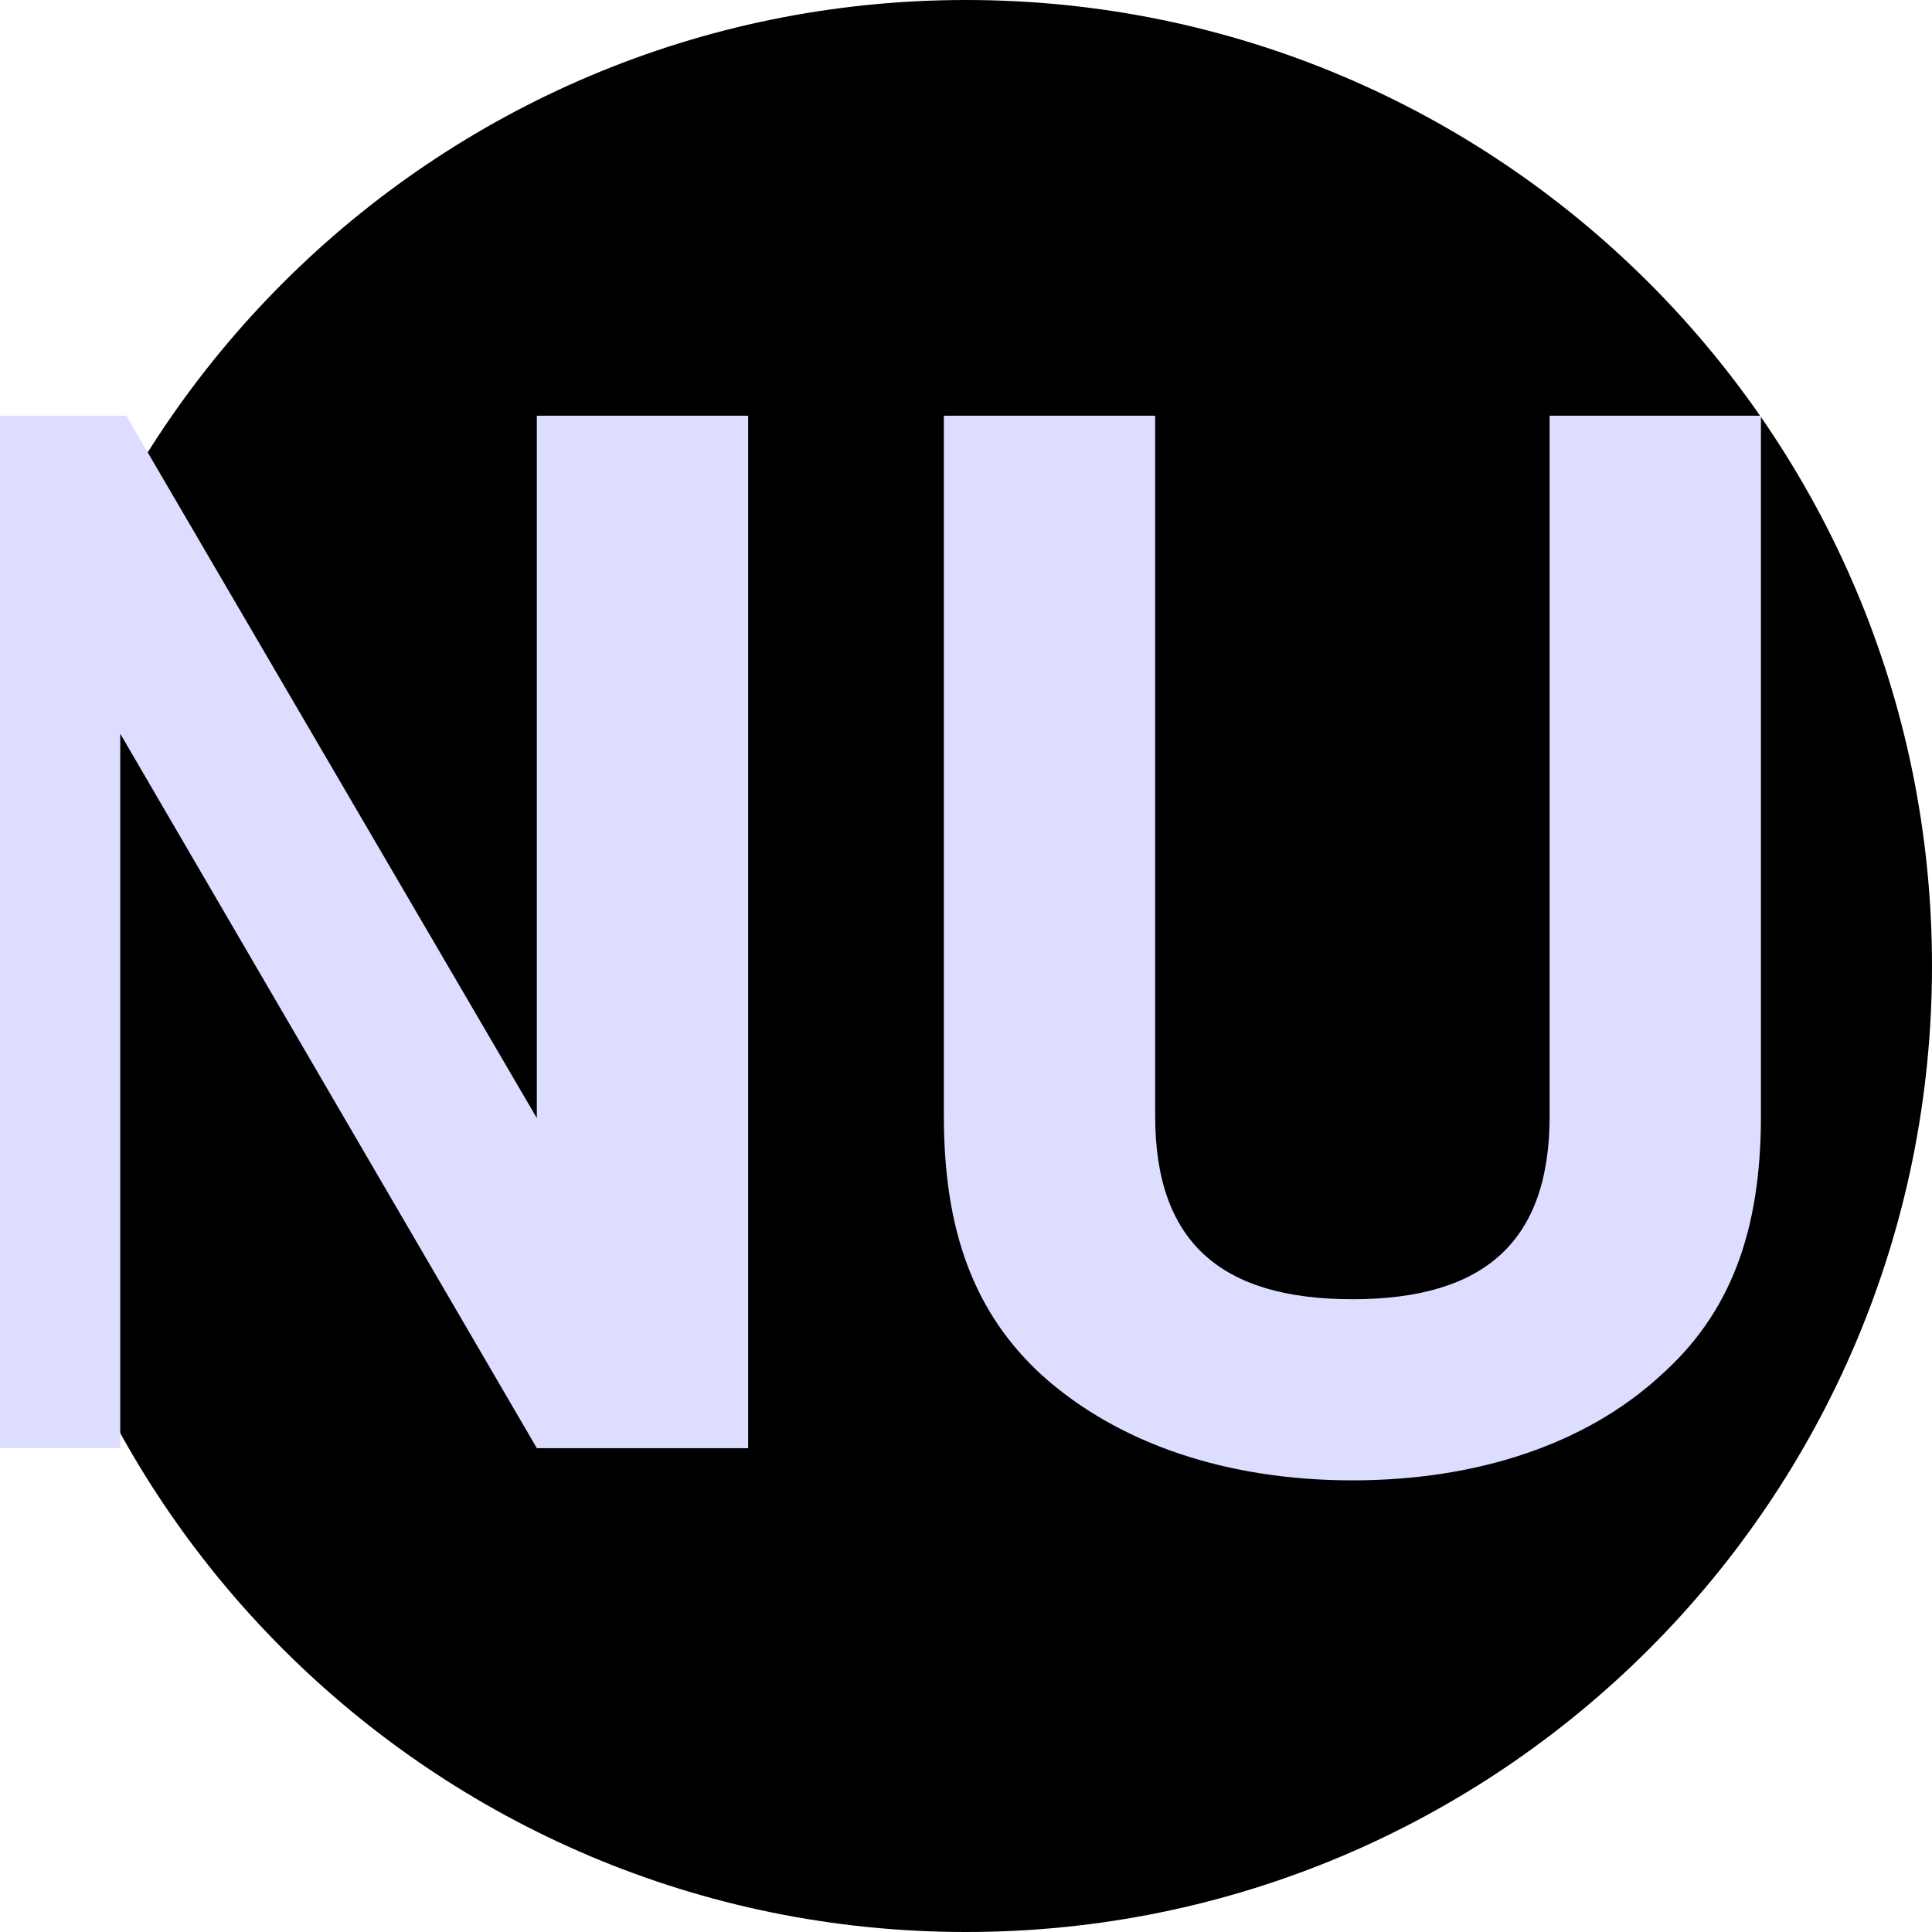
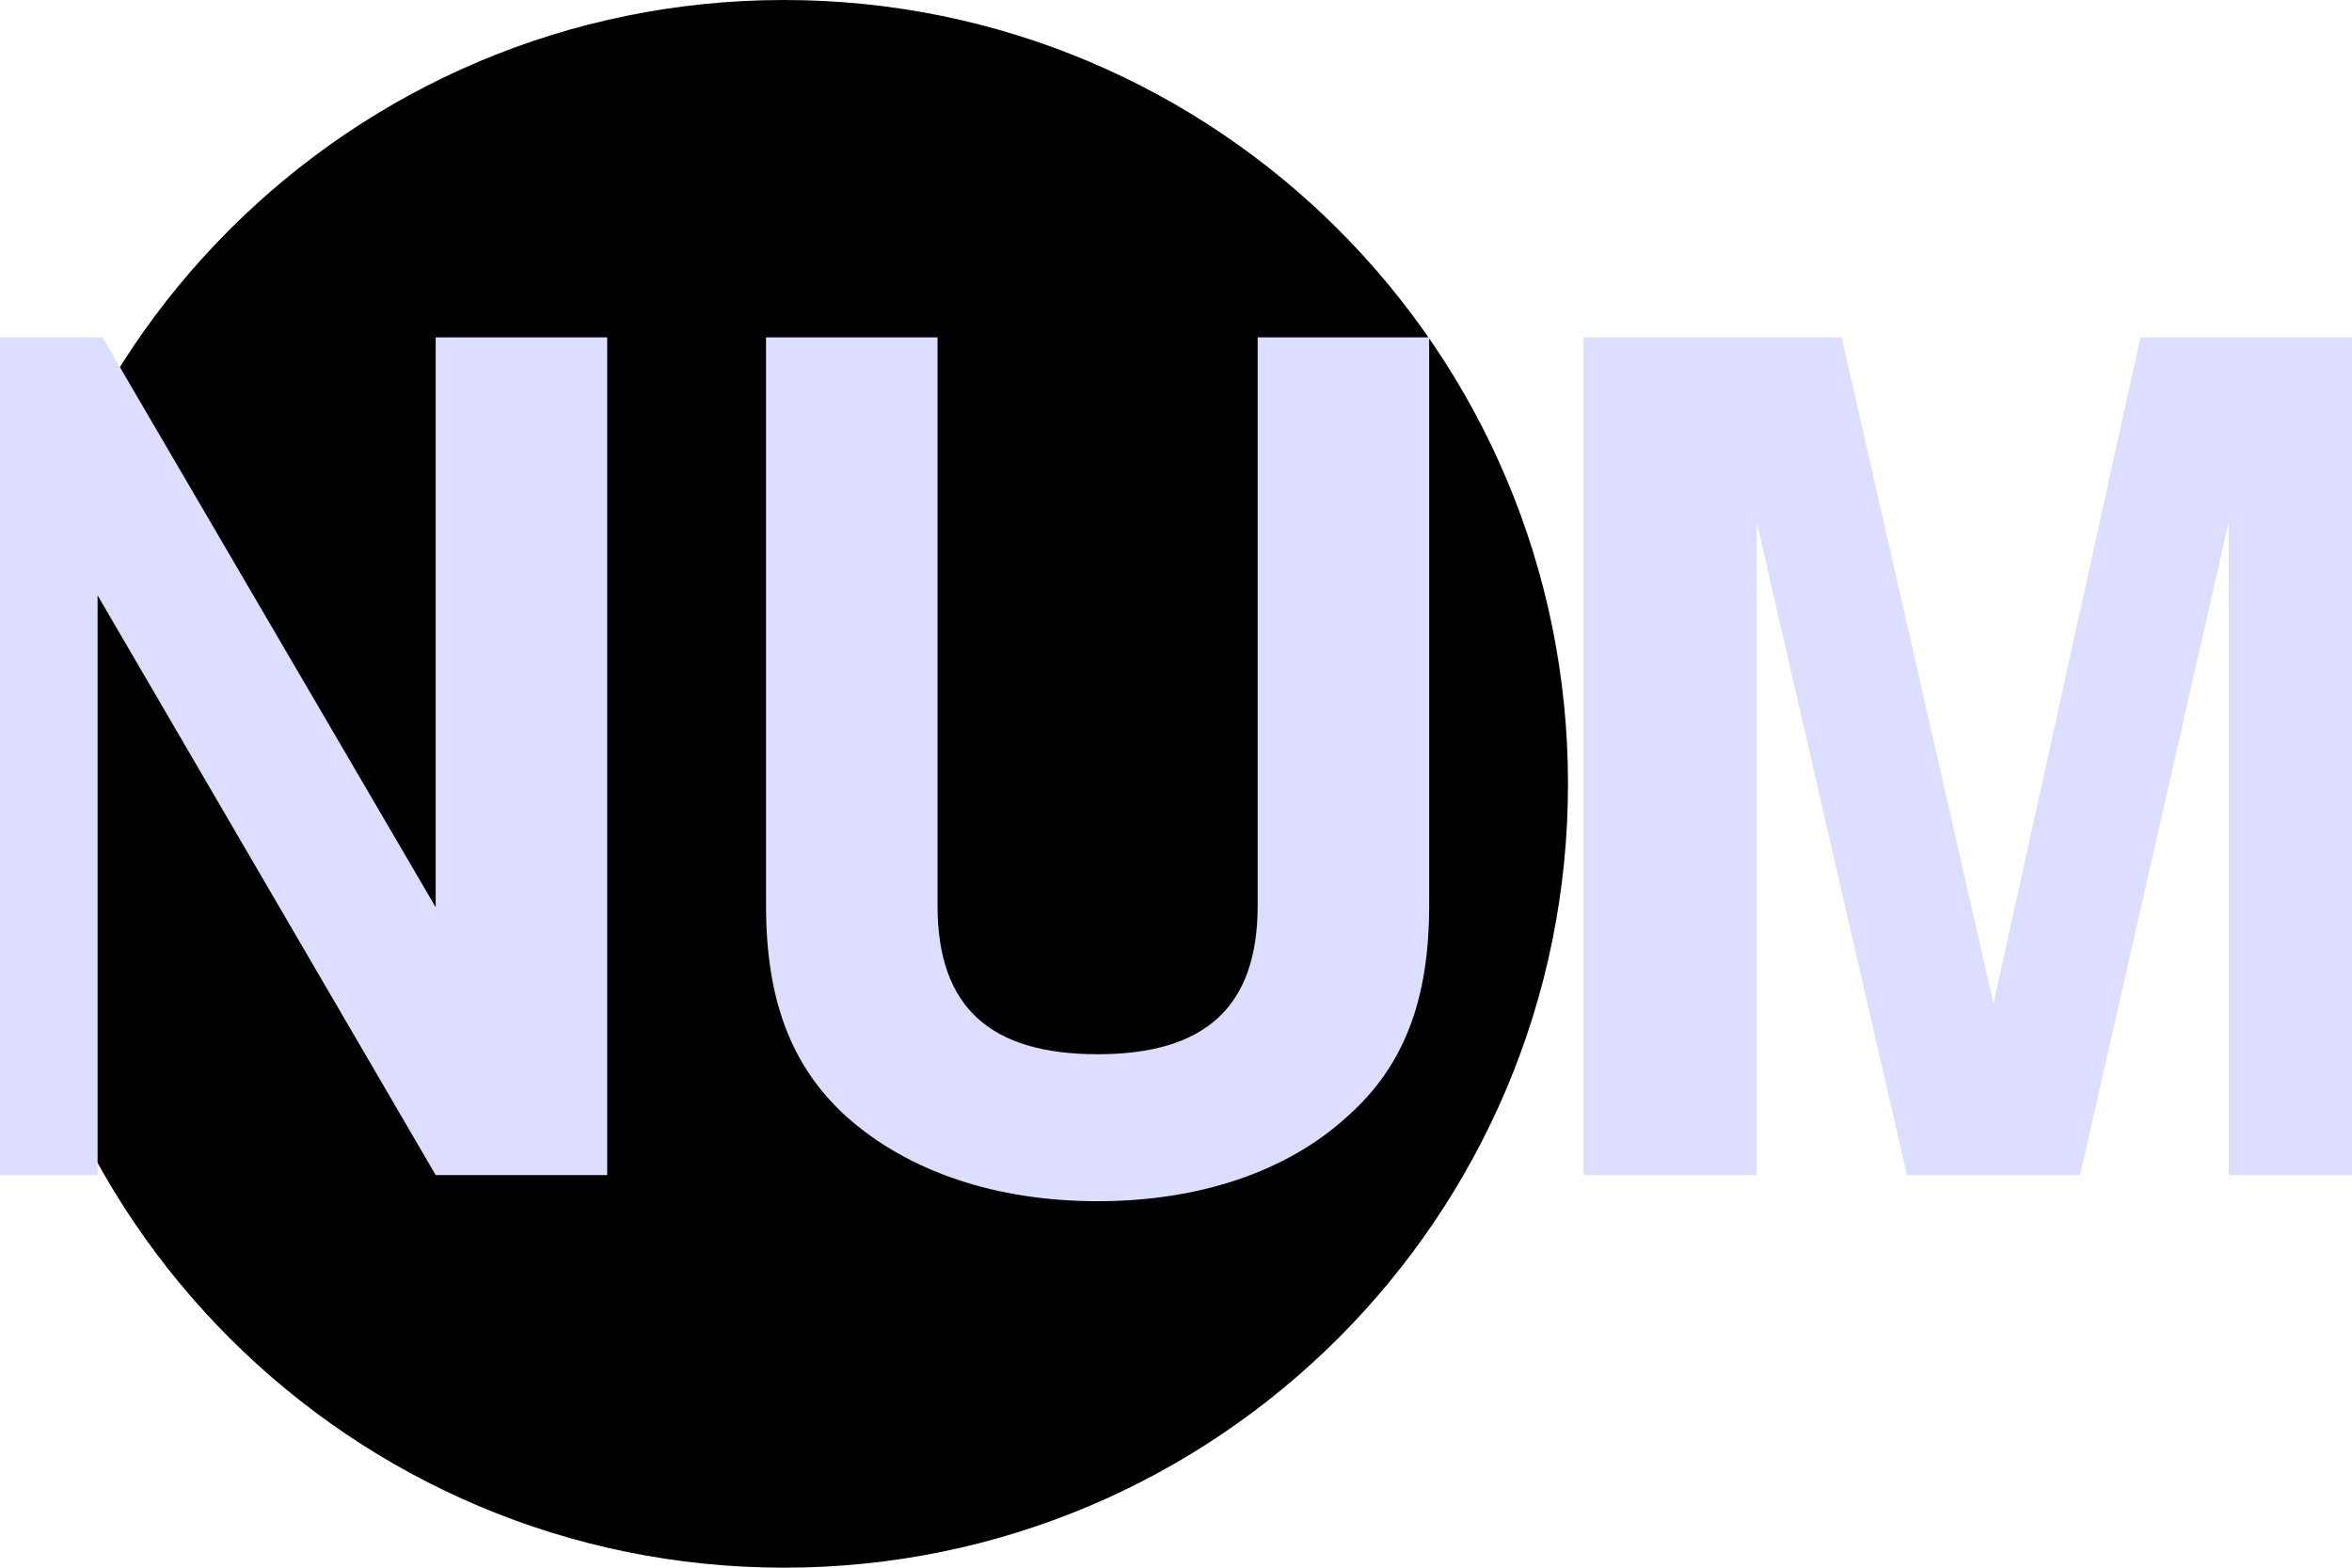
- <svg xmlns="http://www.w3.org/2000/svg" width="15" height="15" id="svg2" version="1.1">
+ <svg xmlns="http://www.w3.org/2000/svg" width="22.5" height="15" id="svg2" version="1.1">
  <defs id="defs4" />
  <g id="layer1" transform="translate(0,-1037.362)">
    <path style="fill:#000000;fill-opacity:1;stroke:none" id="path2987" d="m 15,7.5 a 7.5,7.5 0 1 1 -15,0 7.5,7.5 0 1 1 15,0 z" transform="translate(0,1037.362)" />
    <text xml:space="preserve" style="font-size:10px;font-style:normal;font-variant:normal;font-weight:normal;font-stretch:normal;text-align:center;line-height:125%;letter-spacing:0px;word-spacing:0px;text-anchor:middle;fill:#000000;fill-opacity:1;stroke:none;font-family:Helvetica,Swis721 Hv BT;-inkscape-font-specification:Helvetica,Swis721 Hv BT" x="7.497" y="1048.603" id="text3757">
      <tspan id="tspan3759" x="7.497" y="1048.603" style="font-size:11px;font-style:normal;font-variant:normal;font-weight:bold;font-stretch:normal;fill:#ddddff;fill-opacity:1;font-family:Helvetica,Swis721 BT;-inkscape-font-specification:Helvetica,Swis721 BT Bold">{ROUTE_NUMBER}</tspan>
    </text>
    <text xml:space="preserve" style="font-size:10px;font-style:normal;font-variant:normal;font-weight:normal;font-stretch:normal;text-align:center;line-height:125%;letter-spacing:0px;word-spacing:0px;text-anchor:middle;fill:#000000;fill-opacity:1;stroke:none;font-family:Helvetica,Arial;-inkscape-font-specification:Arial" x="25.625" y="23.188" id="text3767" transform="translate(0,1037.362)">
      <tspan id="tspan3769" x="25.625" y="23.188" />
    </text>
  </g>
</svg>
